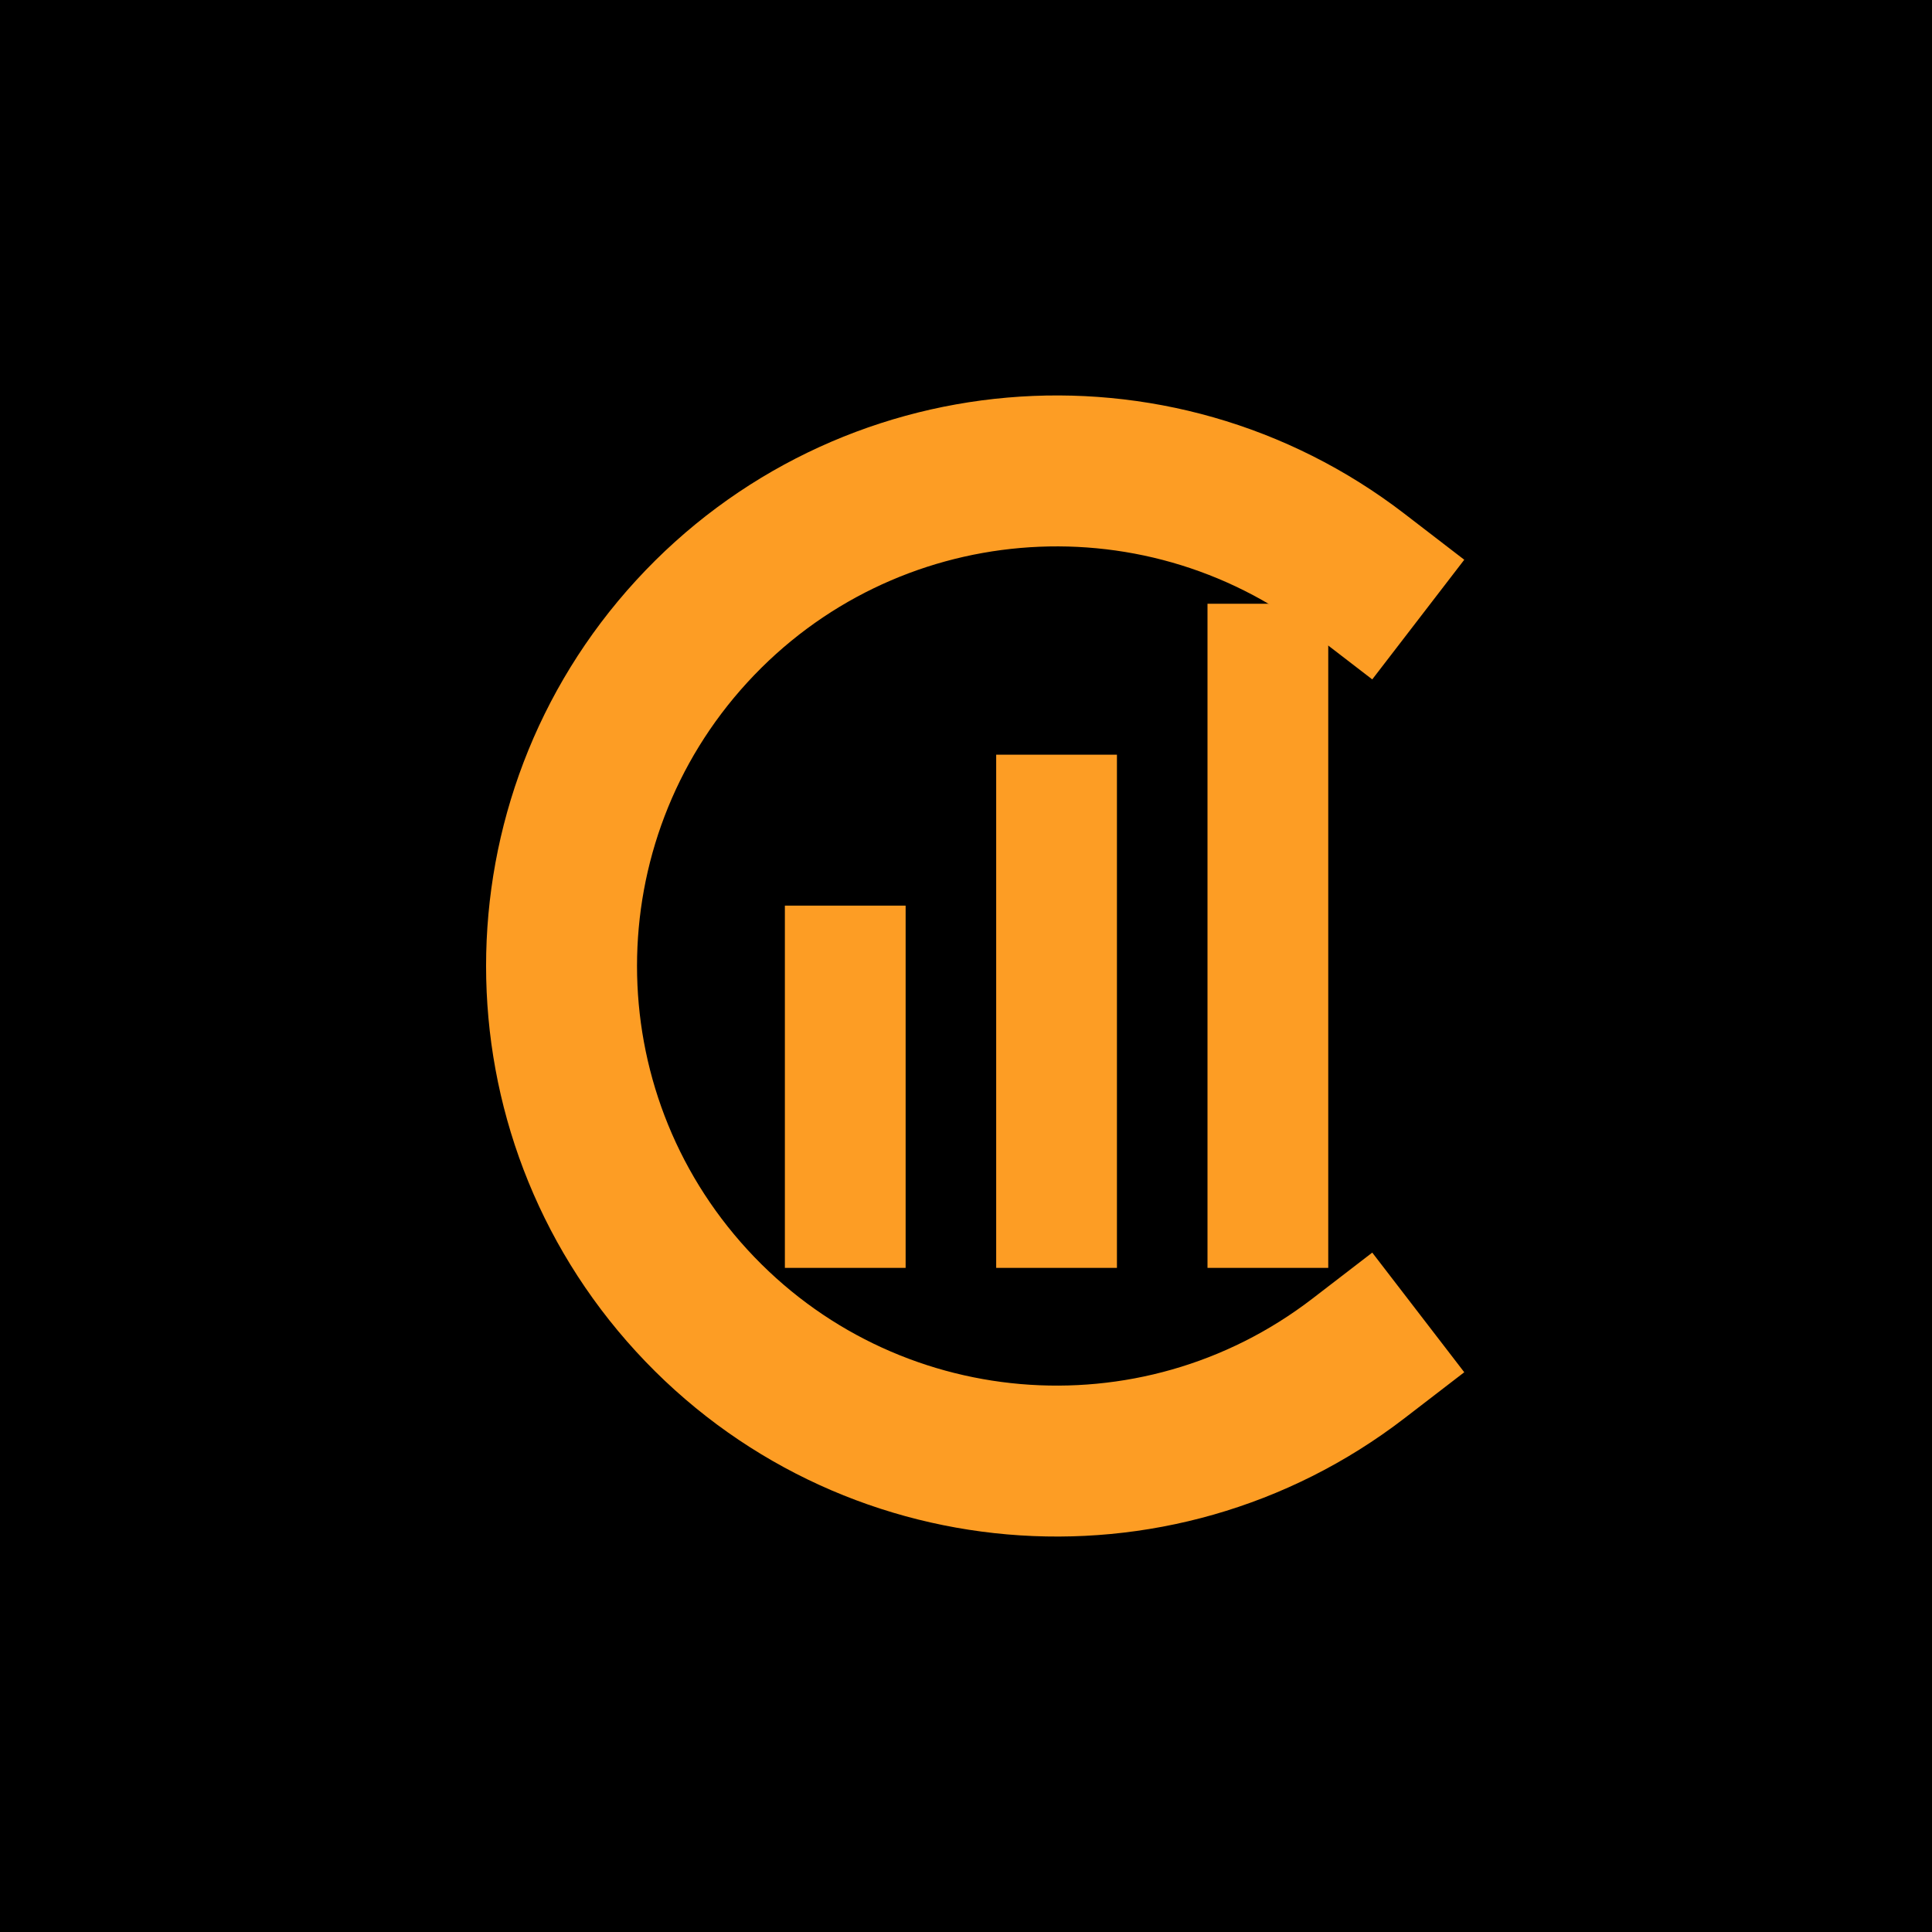
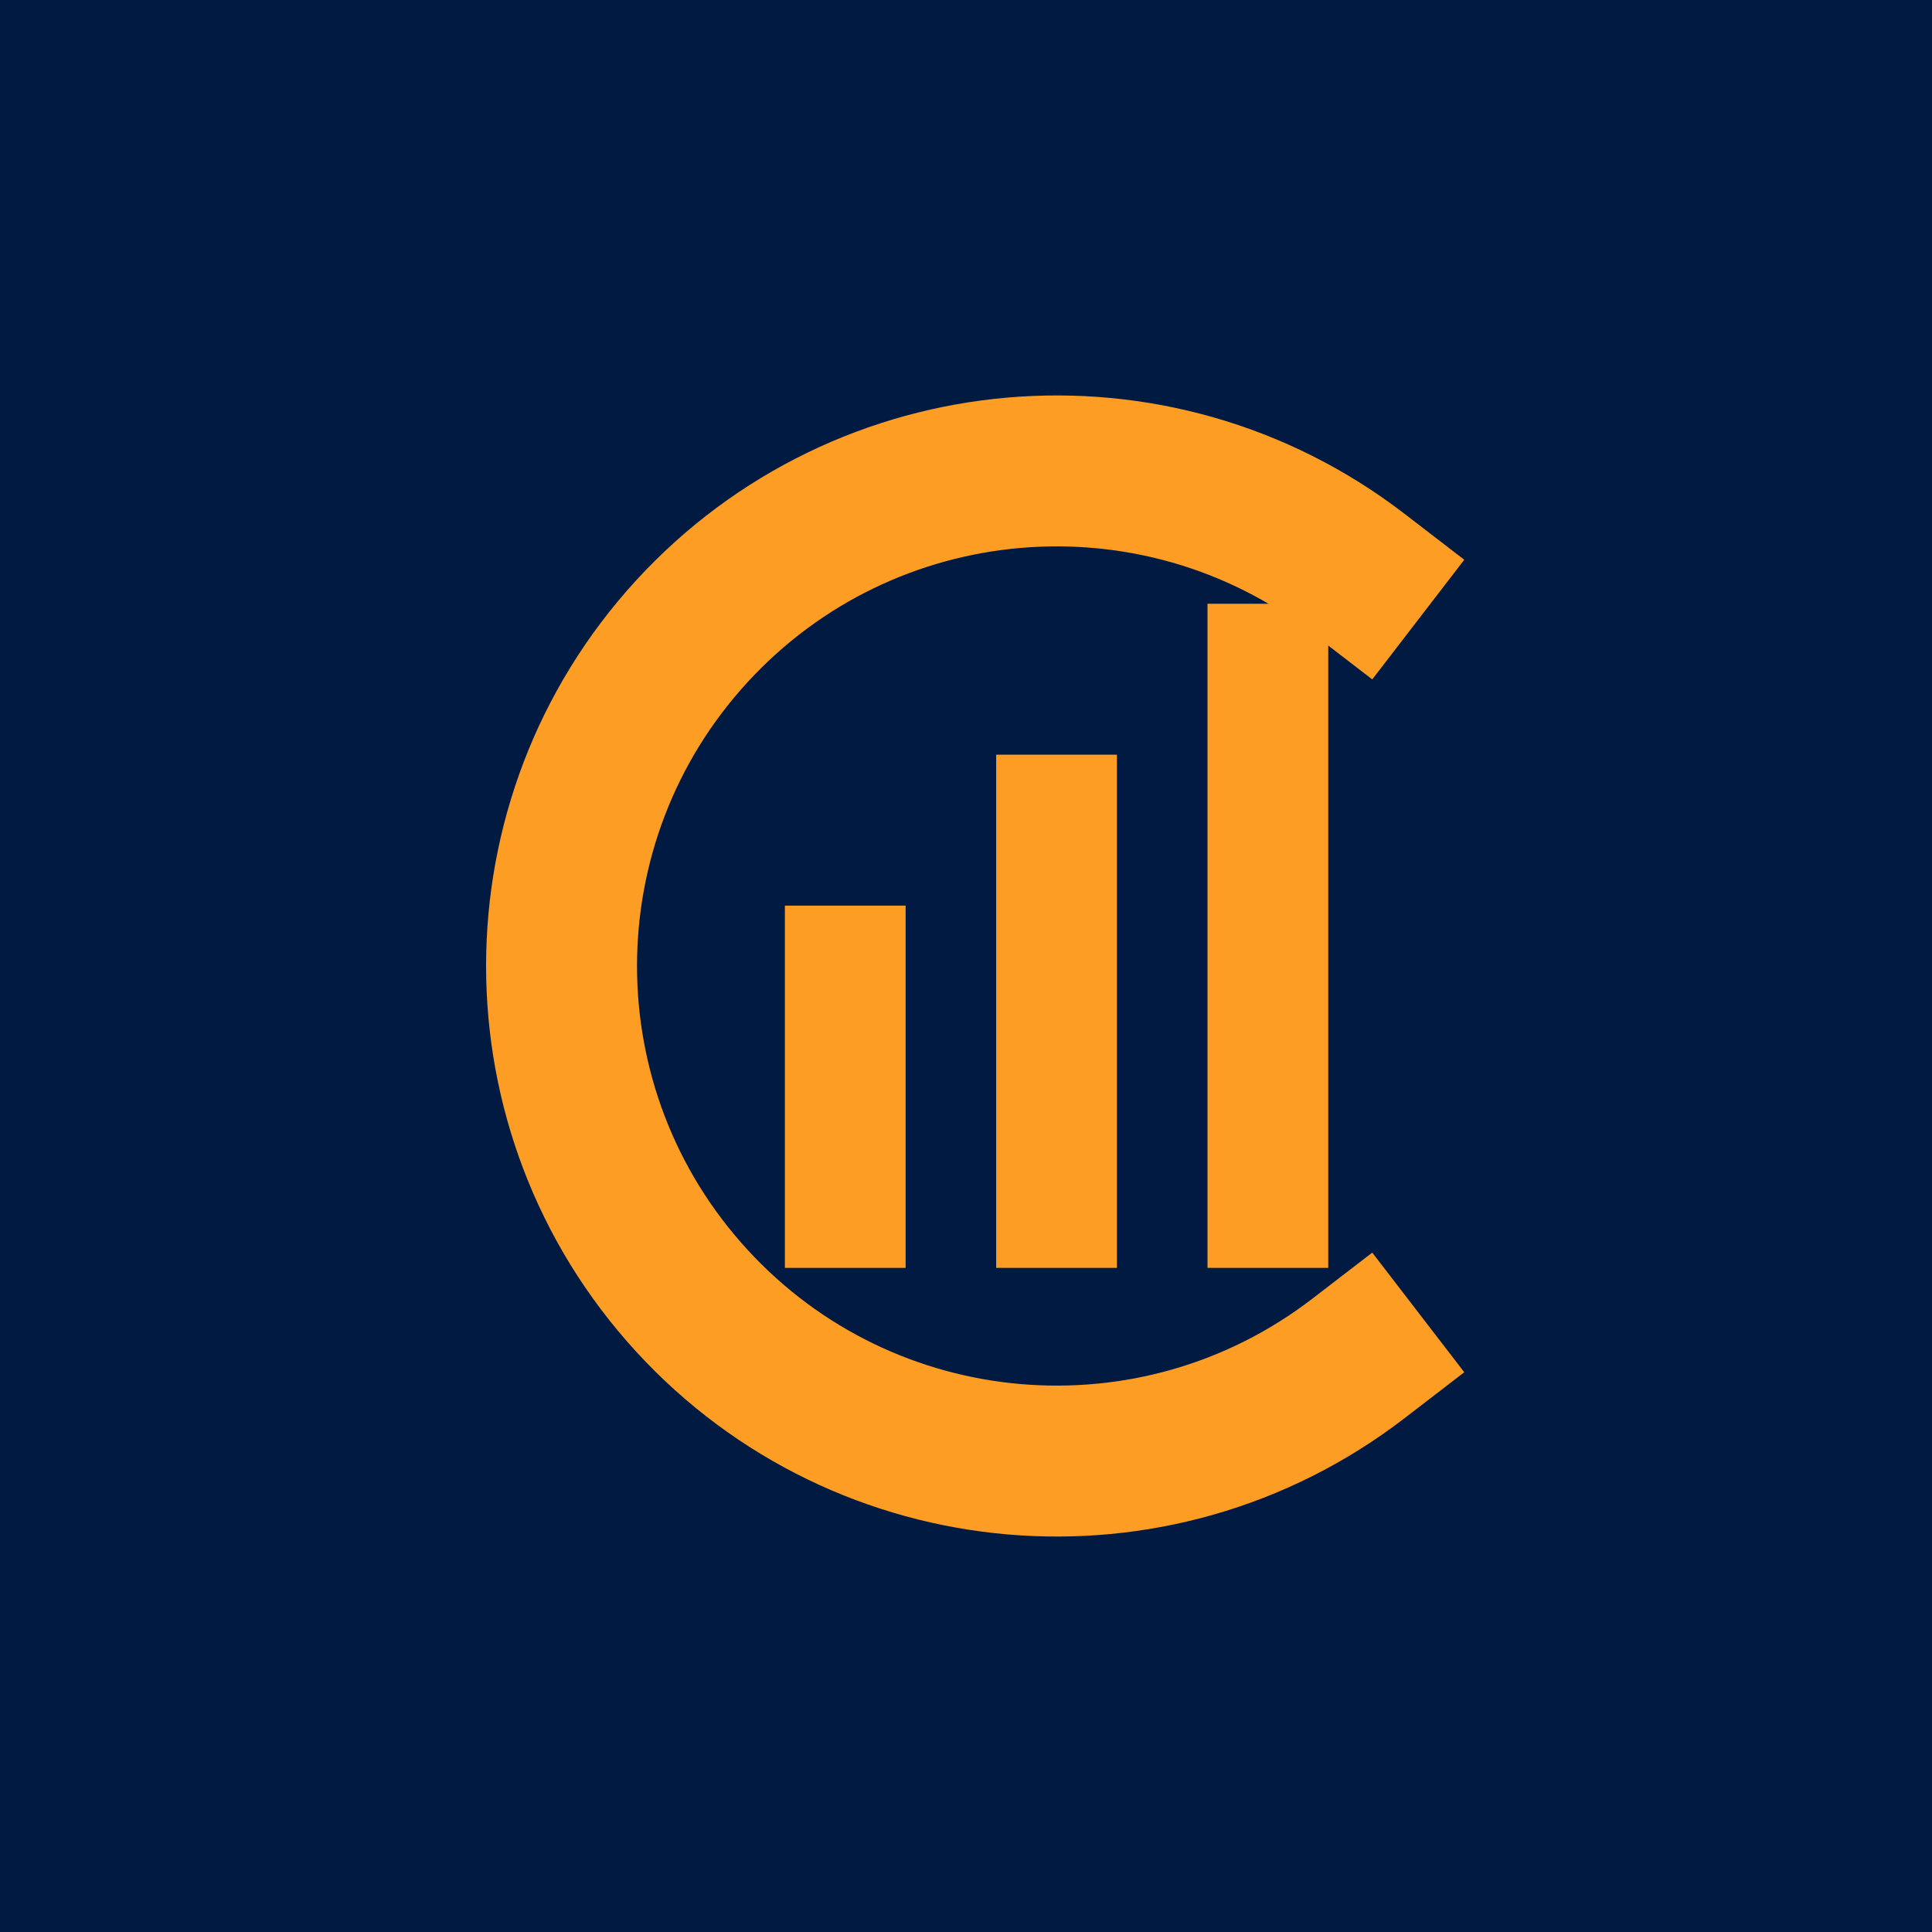
<svg xmlns="http://www.w3.org/2000/svg" viewBox="0 0 32 32" role="img" aria-label="CashFlow">
-   <rect width="32" height="32" fill="#000000" />
+   <rect width="32" height="32" fill="#001A41" />
  <path fill="none" stroke="#FD9D24" stroke-width="2.5" stroke-linecap="square" stroke-linejoin="miter" d="M22.5 9.5 A8.2 8.2 0 1 0 22.5 22.5" />
  <path fill="none" stroke="#FD9D24" stroke-width="2" stroke-linecap="square" d="M14 20 V16 M17.5 20 V13.5 M21 20 V11" />
</svg>
